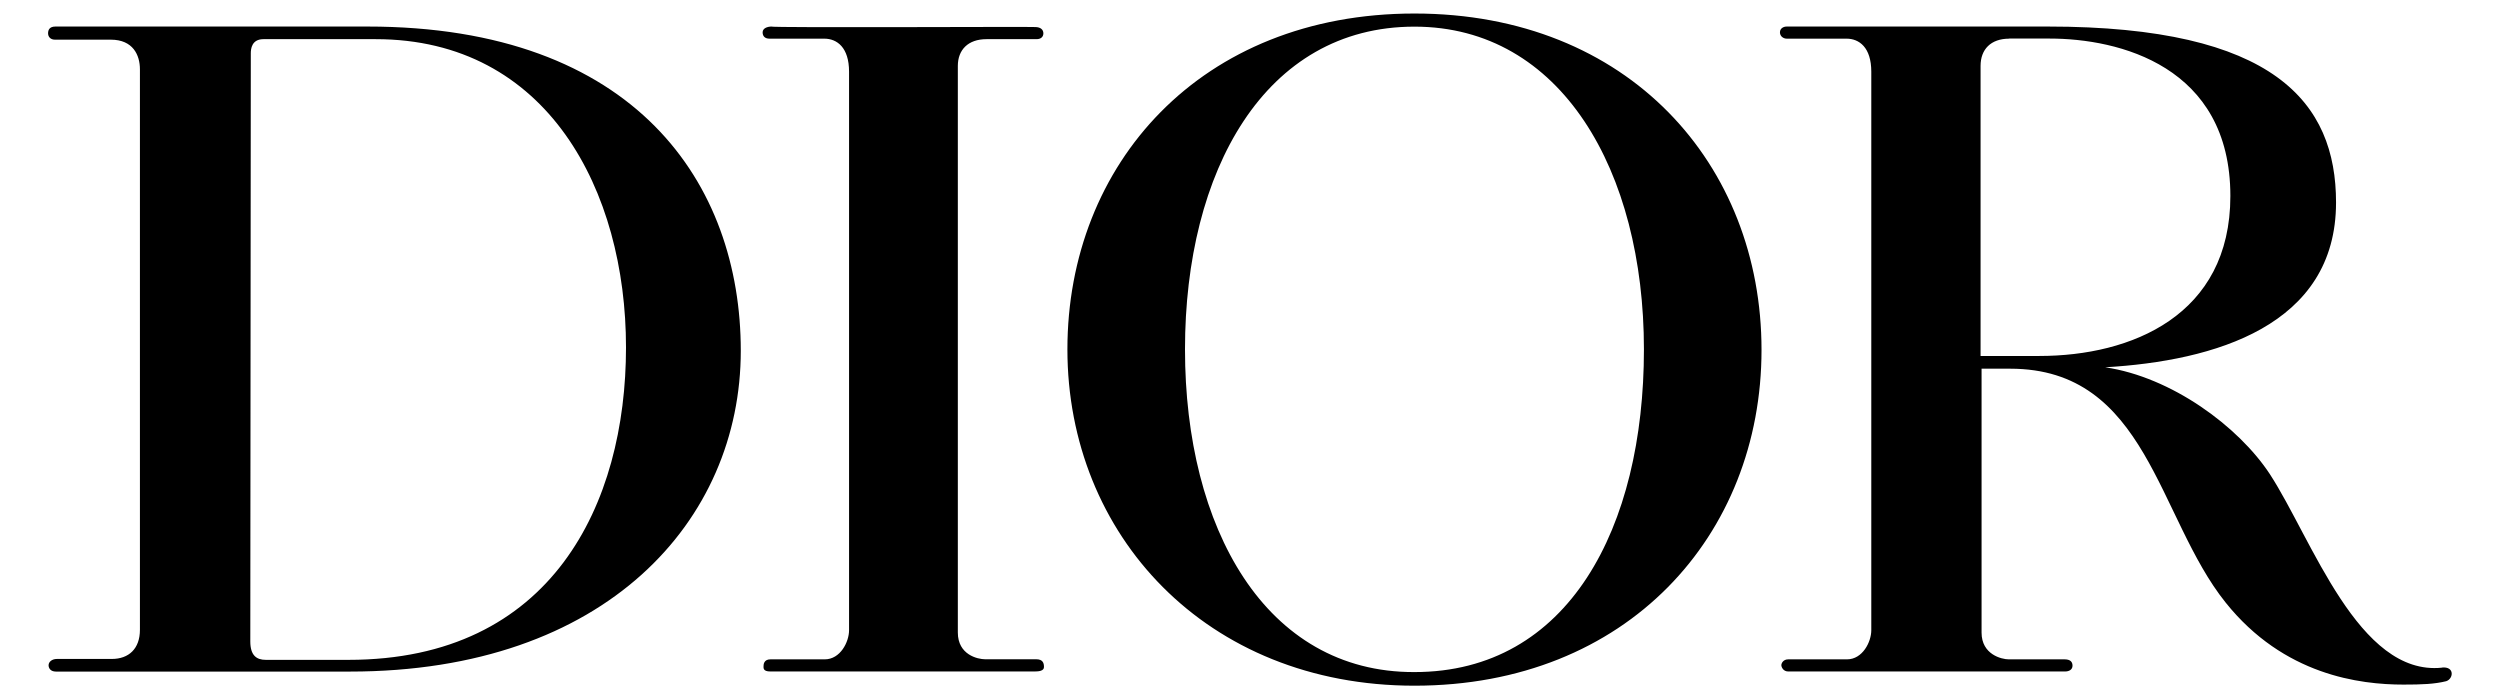
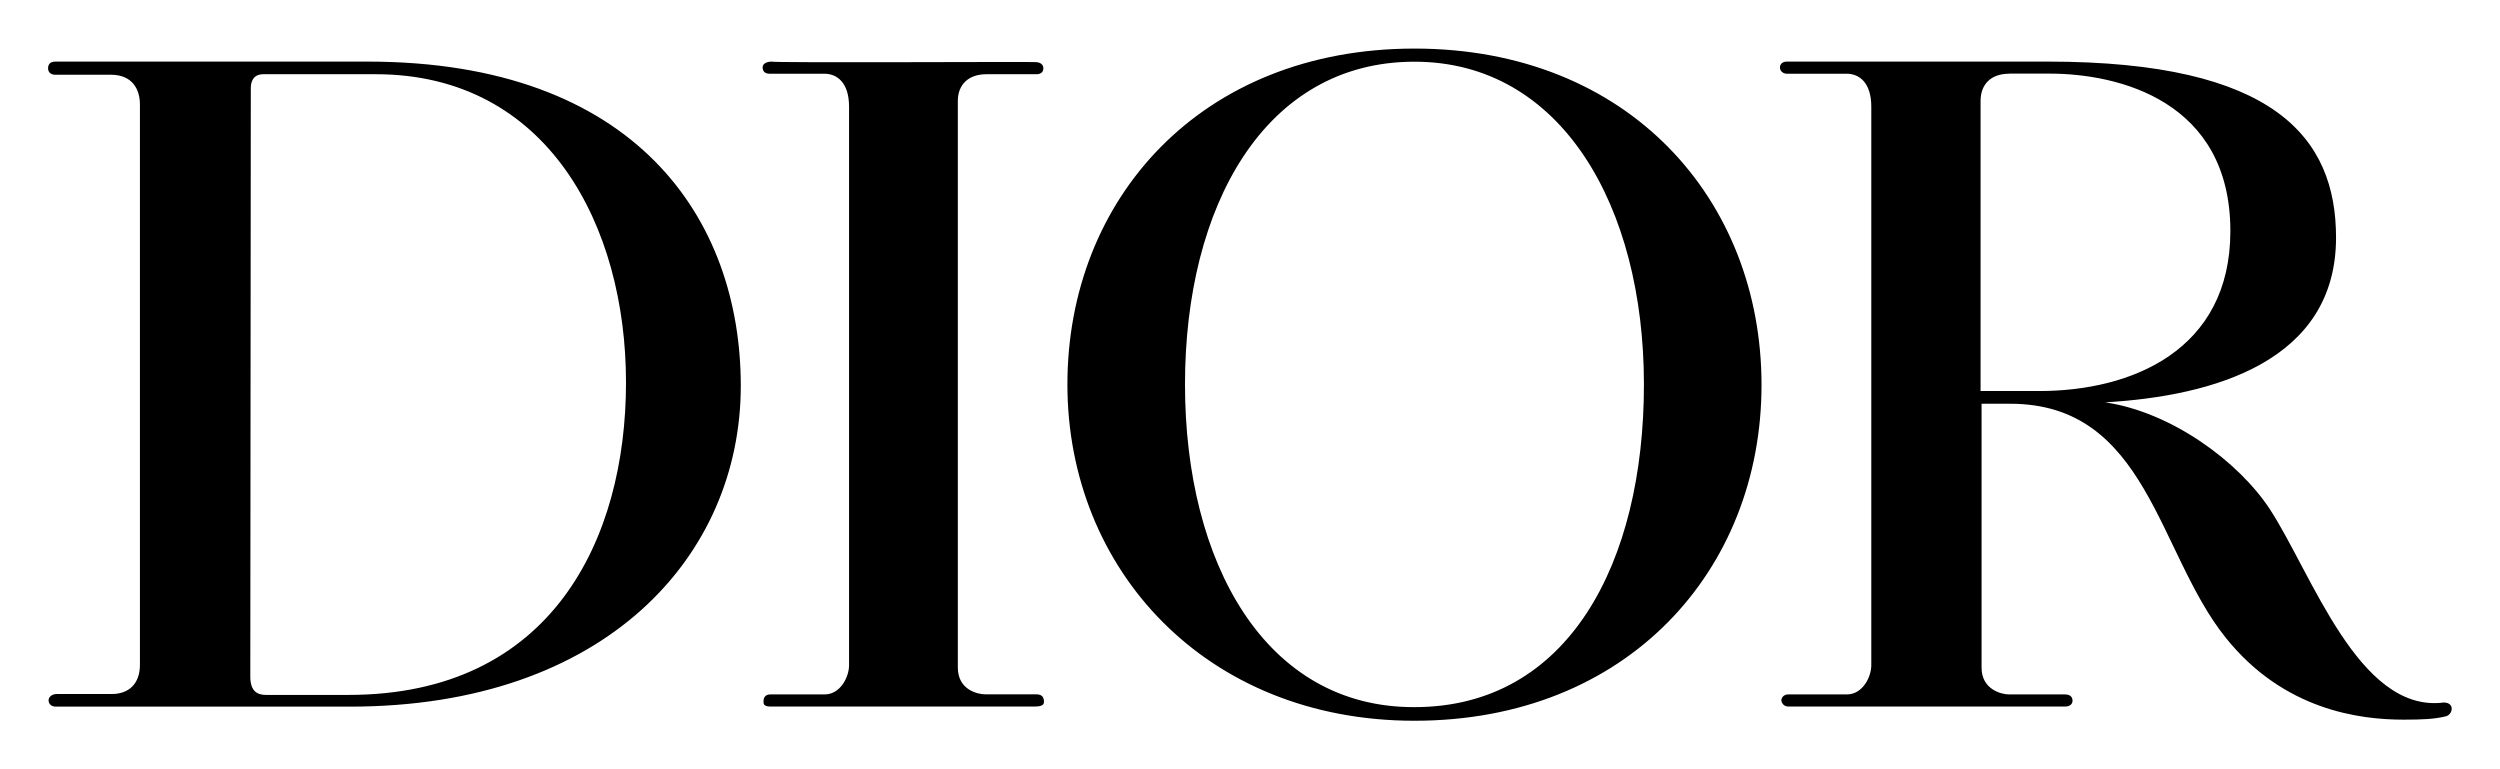
- <svg xmlns="http://www.w3.org/2000/svg" viewBox="-0.48 8.51 24.96 6.98" fill="#000000" role="img">
-   <path d="M.073 8.775h3.116c2.679 0 3.727 1.572 3.727 3.237 0 1.694-1.344 3.203-3.902 3.203H.078c-.053 0-.073-.034-.073-.063 0-.034.034-.063.083-.063h.548c.17 0 .281-.102.281-.291V9.202c0-.141-.068-.296-.291-.296H.068C.024 8.906 0 8.877 0 8.843c0-.029.01-.068.073-.068m1.946 6.139c0 .141.063.184.155.184h.825c2.033 0 2.771-1.558 2.771-3.12S4.989 8.901 3.271 8.901H2.15c-.117 0-.126.097-.126.141l-.005 5.872zm5.207-6.139c-.049 0-.092.019-.092.058s.024.063.068.063h.548c.126 0 .247.087.247.33v5.576c0 .117-.087.291-.243.291h-.543c-.063 0-.068.049-.068.068s-.005.053.068.053h2.64c.039 0 .092-.005.092-.044s-.01-.078-.078-.078h-.51c-.073 0-.272-.044-.272-.267V9.168c0-.16.102-.267.286-.267h.5c.044 0 .068-.024.068-.058 0-.034-.024-.063-.083-.063-.001-.005-2.64.009-2.63-.005zm4.125 3.223c0-1.781.796-3.222 2.291-3.222 1.466 0 2.291 1.441 2.291 3.222S15.18 15.22 13.642 15.22c-1.49.005-2.291-1.441-2.291-3.222m2.291 3.358c2.126 0 3.465-1.504 3.465-3.353s-1.325-3.358-3.465-3.358c-2.135 0-3.465 1.504-3.465 3.353s1.383 3.358 3.465 3.358m10.259-.18c-.835.087-1.296-1.281-1.718-1.931-.315-.48-.985-.971-1.645-1.068 1.087-.063 2.305-.412 2.305-1.645 0-1-.616-1.757-2.878-1.757h-2.606c-.034 0-.068.019-.068.058s.034.063.068.063h.597c.126 0 .247.087.247.33v5.576c0 .117-.087.291-.243.291h-.587c-.049 0-.068.039-.068.058s.019.063.068.063h2.766c.039 0 .073-.019.073-.058s-.024-.063-.078-.063h-.558c-.073 0-.272-.049-.272-.267v-2.635h.286c1.369 0 1.47 1.485 2.15 2.334.582.728 1.344.82 1.776.82.184 0 .311-.005.427-.034.073-.024.087-.15-.044-.136m-4.319-6.28h.403c.689 0 1.805.272 1.805 1.572 0 1.194-.99 1.597-1.907 1.597h-.587V9.168c0-.165.102-.272.286-.272" />
+ <svg xmlns="http://www.w3.org/2000/svg" viewBox="-0.48 8.16 24.96 7.67" role="img">
+   <path fill="#000000" d="M.073 8.775h3.116c2.679 0 3.727 1.572 3.727 3.237 0 1.694-1.344 3.203-3.902 3.203H.078c-.053 0-.073-.034-.073-.063 0-.034.034-.063.083-.063h.548c.17 0 .281-.102.281-.291V9.202c0-.141-.068-.296-.291-.296H.068C.024 8.906 0 8.877 0 8.843c0-.029.01-.068.073-.068m1.946 6.139c0 .141.063.184.155.184h.825c2.033 0 2.771-1.558 2.771-3.12S4.989 8.901 3.271 8.901H2.15c-.117 0-.126.097-.126.141l-.005 5.872zm5.207-6.139c-.049 0-.092.019-.092.058s.024.063.068.063h.548c.126 0 .247.087.247.33v5.576c0 .117-.087.291-.243.291h-.543c-.063 0-.068.049-.068.068s-.005.053.068.053h2.64c.039 0 .092-.005.092-.044s-.01-.078-.078-.078h-.51c-.073 0-.272-.044-.272-.267V9.168c0-.16.102-.267.286-.267h.5c.044 0 .068-.024.068-.058 0-.034-.024-.063-.083-.063-.001-.005-2.64.009-2.63-.005zm4.125 3.223c0-1.781.796-3.222 2.291-3.222 1.466 0 2.291 1.441 2.291 3.222S15.18 15.22 13.642 15.22c-1.49.005-2.291-1.441-2.291-3.222m2.291 3.358c2.126 0 3.465-1.504 3.465-3.353s-1.325-3.358-3.465-3.358c-2.135 0-3.465 1.504-3.465 3.353s1.383 3.358 3.465 3.358m10.259-.18c-.835.087-1.296-1.281-1.718-1.931-.315-.48-.985-.971-1.645-1.068 1.087-.063 2.305-.412 2.305-1.645 0-1-.616-1.757-2.878-1.757h-2.606c-.034 0-.068.019-.068.058s.034.063.068.063h.597c.126 0 .247.087.247.33v5.576c0 .117-.087.291-.243.291h-.587c-.049 0-.068.039-.068.058s.019.063.068.063h2.766c.039 0 .073-.019.073-.058s-.024-.063-.078-.063h-.558c-.073 0-.272-.049-.272-.267v-2.635h.286c1.369 0 1.47 1.485 2.15 2.334.582.728 1.344.82 1.776.82.184 0 .311-.005.427-.034.073-.024.087-.15-.044-.136m-4.319-6.28h.403c.689 0 1.805.272 1.805 1.572 0 1.194-.99 1.597-1.907 1.597h-.587V9.168c0-.165.102-.272.286-.272" />
</svg>
